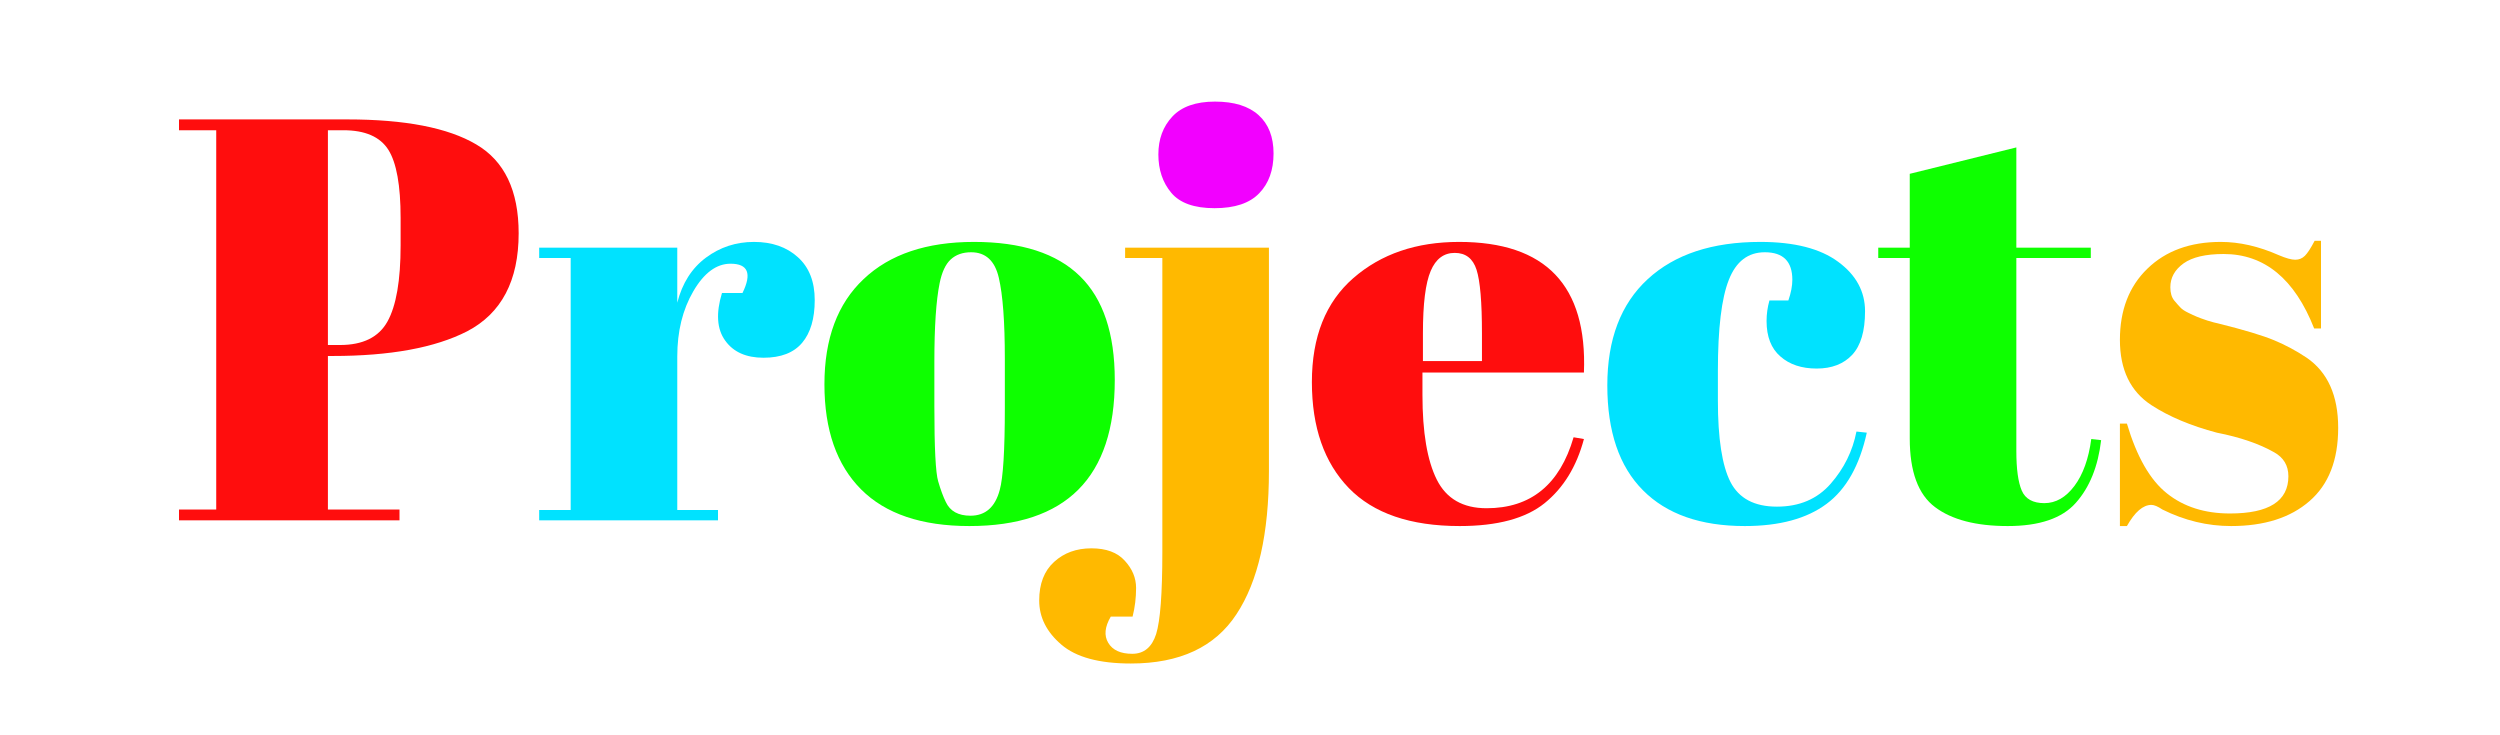
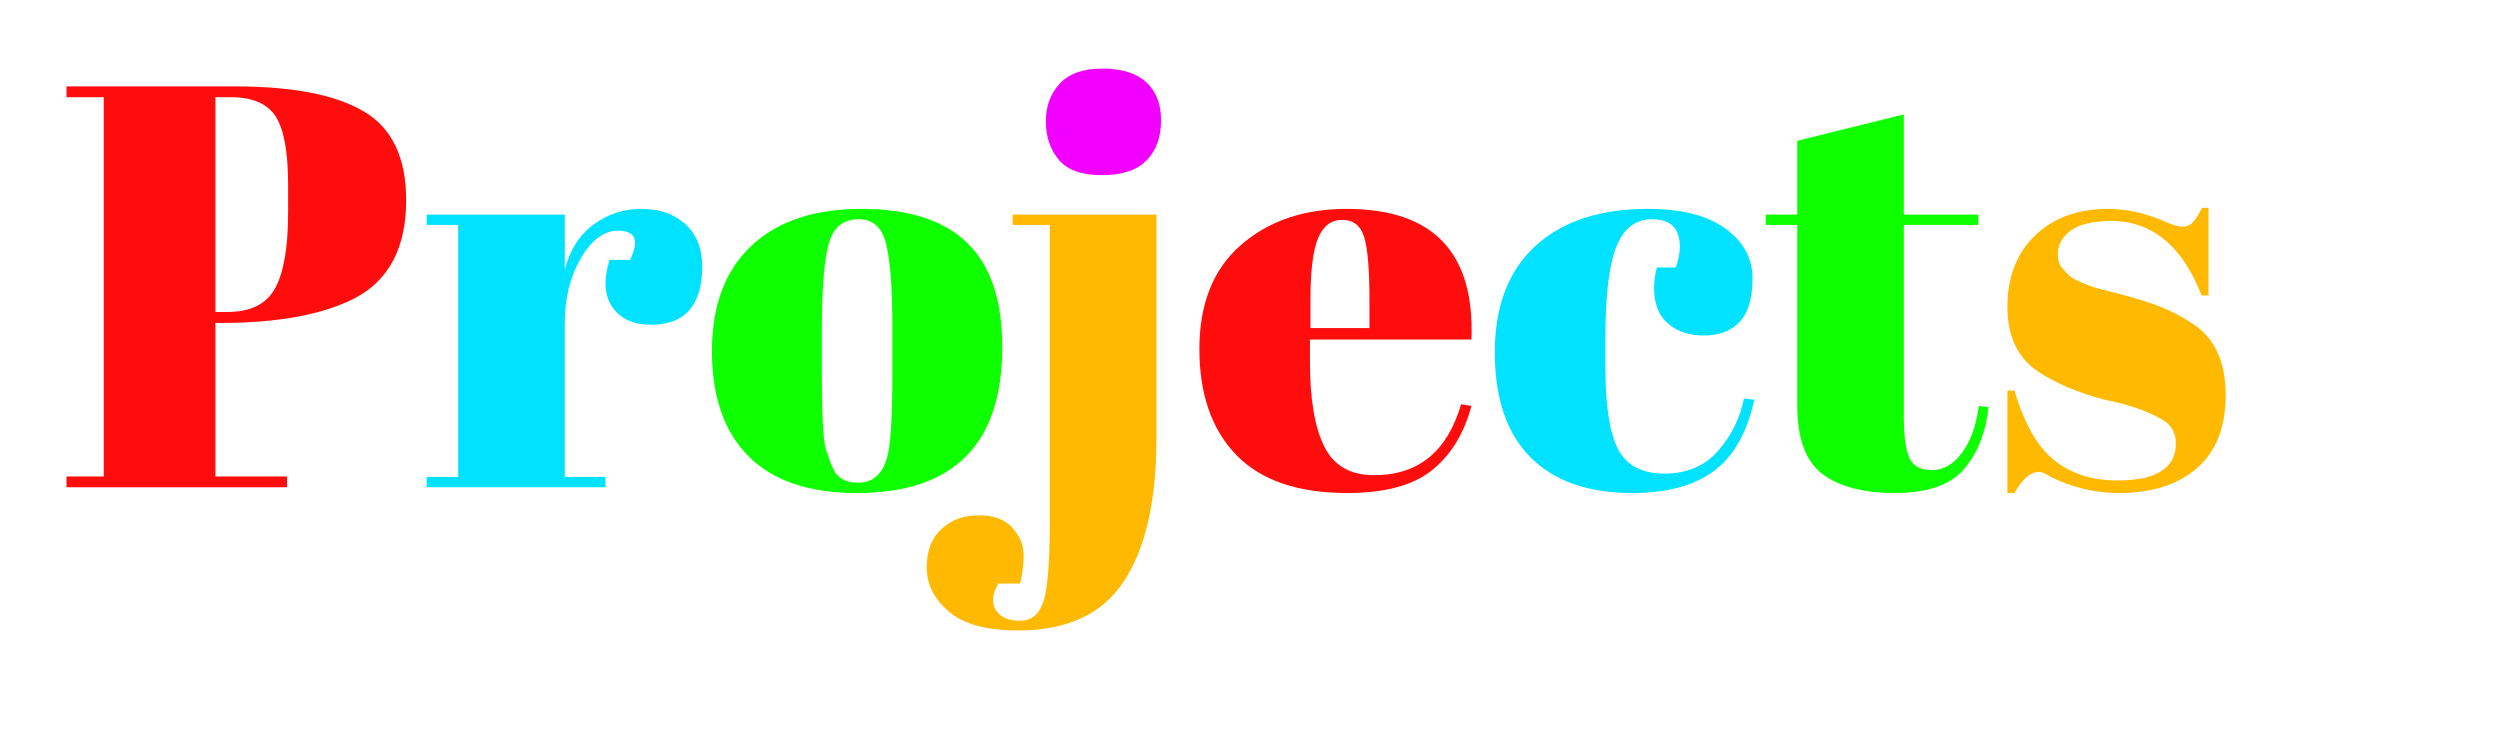
- <svg xmlns="http://www.w3.org/2000/svg" style="margin: auto; background: none; display: block; shape-rendering: auto;" width="143" height="42" preserveAspectRatio="xMidYMid">
-   <style type="text/css">
-   text {
-     text-anchor: middle; font-size: 36px; opacity: 0;
-   }
- </style>
+ <svg xmlns="http://www.w3.org/2000/svg" style="margin:auto;background:0 0;display:block;shape-rendering:auto" width="143" height="42" preserveAspectRatio="xMidYMid">
+   <style>@keyframes breath-5f8e0724-d5da-49e6-9b38-d161380cbacc{0%{animation-timing-function:cubic-bezier(.965,.241,-.07,.791);transform:scale(.91)}51%{animation-timing-function:cubic-bezier(.923,.263,-.031,.763);transform:scale(1.02994)}to{transform:scale(.91)}}</style>
  <g style="transform-origin:71.5px 21px;transform:scale(1)">
-     <g transform="translate(71.5,21)">
-       <g transform="translate(0,0)">
-         <g class="path" style="transform: scale(0.91); transform-origin: -56.645px -2.971px; animation: 1s linear -0.587s infinite normal forwards running breath-5f8e0724-d5da-49e6-9b38-d161380cbacc;">
-           <path d="M0.54-24.52L0.54-25.20L11.12-25.20L11.12-25.20Q16.56-25.20 19.22-23.63L19.22-23.63L19.22-23.63Q21.89-22.07 21.89-18.04L21.89-18.04L21.89-18.04Q21.89-13.57 18.65-11.88L18.65-11.88L18.65-11.88Q15.62-10.33 10.19-10.33L10.19-10.33L9.90-10.33L9.90-0.68L14.40-0.68L14.40 0L0.54 0L0.54-0.68L2.88-0.68L2.88-24.52L0.54-24.52zM10.87-24.52L9.90-24.52L9.90-11.02L10.66-11.02L10.66-11.02Q12.82-11.02 13.64-12.49L13.64-12.49L13.64-12.49Q14.47-13.97 14.47-17.28L14.47-17.28L14.47-19.01L14.47-19.01Q14.47-22.07 13.70-23.29L13.70-23.29L13.70-23.29Q12.92-24.52 10.87-24.52L10.87-24.52" fill="#ff0d0d" stroke="none" stroke-width="none" transform="translate(-67.86002,9.629201)" style="fill: rgb(255, 13, 13);" />
-         </g>
-         <g class="path" style="transform: scale(0.91); transform-origin: -36.02px 0.879px; animation: 1s linear -0.513s infinite normal forwards running breath-5f8e0724-d5da-49e6-9b38-d161380cbacc;">
-           <path d="M35.21-16.13L35.21-16.13L35.21-16.13Q33.88-16.13 32.87-14.40L32.87-14.40L32.87-14.40Q31.86-12.67 31.86-10.30L31.86-10.30L31.86-0.65L34.42-0.65L34.42 0L23.18 0L23.18-0.65L25.16-0.65L25.16-16.49L23.18-16.49L23.18-17.14L31.86-17.14L31.86-13.68L31.86-13.68Q32.33-15.52 33.66-16.51L33.66-16.51L33.66-16.51Q34.99-17.50 36.68-17.50L36.68-17.50L36.68-17.50Q38.38-17.50 39.44-16.54L39.44-16.54L39.44-16.54Q40.50-15.59 40.50-13.84L40.50-13.84L40.50-13.84Q40.50-12.10 39.71-11.16L39.71-11.16L39.71-11.16Q38.92-10.22 37.28-10.22L37.28-10.22L37.28-10.22Q35.64-10.22 34.87-11.30L34.87-11.30L34.87-11.30Q34.09-12.38 34.67-14.29L34.67-14.29L35.96-14.29L35.96-14.29Q36.86-16.13 35.21-16.13" fill="#ff0d0d" stroke="none" stroke-width="none" transform="translate(-67.86002,9.629201)" style="fill: rgb(0, 226, 255);" />
-         </g>
-         <g class="path" style="transform: scale(0.91); transform-origin: -17.625px 1.059px; animation: 1s linear -0.44s infinite normal forwards running breath-5f8e0724-d5da-49e6-9b38-d161380cbacc;">
-           <path d="M52.45-7.09L52.45-7.09L52.45-10.15L52.45-10.15Q52.45-13.64 52.07-15.25L52.07-15.25L52.07-15.25Q51.70-16.85 50.33-16.85L50.33-16.85L50.33-16.85Q49.54-16.85 49.05-16.40L49.05-16.40L49.05-16.40Q48.56-15.95 48.35-14.90L48.35-14.90L48.35-14.90Q48.02-13.28 48.02-9.97L48.02-9.97L48.02-7.16L48.02-7.16Q48.02-3.24 48.26-2.45L48.26-2.45L48.26-2.45Q48.49-1.66 48.74-1.15L48.74-1.15L48.74-1.15Q49.14-0.29 50.29-0.29L50.29-0.29L50.29-0.29Q51.70-0.29 52.13-1.91L52.13-1.91L52.13-1.91Q52.45-3.06 52.45-7.09zM50.22 0.36L50.22 0.36Q45.72 0.36 43.42-1.94L43.42-1.94L43.42-1.94Q41.11-4.25 41.11-8.55L41.11-8.55L41.11-8.55Q41.11-12.85 43.58-15.17L43.58-15.17L43.58-15.17Q46.04-17.50 50.51-17.50L50.51-17.50L50.51-17.50Q54.97-17.50 57.17-15.35L57.17-15.35L57.17-15.35Q59.36-13.21 59.36-8.82L59.36-8.82L59.36-8.82Q59.36 0.36 50.22 0.36L50.22 0.36" fill="#ff0d0d" stroke="none" stroke-width="none" transform="translate(-67.86002,9.629201)" style="fill: rgb(14, 255, 0);" />
-         </g>
-         <g class="path" style="transform: scale(0.91); transform-origin: -6.03px 5.559px; animation: 1s linear -0.367s infinite normal forwards running breath-5f8e0724-d5da-49e6-9b38-d161380cbacc;">
-           <path d="M60.01-17.14L69.05-17.14L69.05-3.10L69.05-3.10Q69.05 2.81 67.01 5.90L67.01 5.90L67.01 5.90Q64.98 9.00 60.37 9.00L60.37 9.00L60.37 9.00Q57.38 9.00 56.00 7.81L56.00 7.81L56.00 7.81Q54.61 6.62 54.61 5.04L54.61 5.04L54.61 5.04Q54.61 3.46 55.55 2.61L55.55 2.61L55.55 2.61Q56.48 1.76 57.89 1.76L57.89 1.76L57.89 1.76Q59.29 1.76 59.99 2.54L59.99 2.54L59.99 2.54Q60.70 3.31 60.70 4.25L60.70 4.25L60.70 4.25Q60.70 5.18 60.48 6.05L60.48 6.05L59.11 6.05L59.11 6.05Q58.54 7.02 58.95 7.70L58.95 7.70L58.95 7.70Q59.36 8.39 60.46 8.39L60.46 8.39L60.46 8.39Q61.56 8.39 61.96 7.15L61.96 7.15L61.96 7.15Q62.35 5.90 62.35 2.02L62.35 2.02L62.35-16.49L60.01-16.49L60.01-17.14" fill="#ff0d0d" stroke="none" stroke-width="none" transform="translate(-67.86002,9.629201)" style="fill: rgb(255, 185, 0);" />
-         </g>
-         <g class="path" style="transform: scale(0.91); transform-origin: -2.14px -13.341px; animation: 1s linear -0.293s infinite normal forwards running breath-5f8e0724-d5da-49e6-9b38-d161380cbacc;">
-           <path d="M65.63-19.62L65.63-19.62L65.63-19.62Q63.72-19.62 62.91-20.59L62.91-20.59L62.91-20.59Q62.10-21.56 62.10-23.00L62.10-23.00L62.10-23.00Q62.10-24.44 62.98-25.38L62.98-25.38L62.98-25.38Q63.86-26.32 65.66-26.32L65.66-26.32L65.66-26.32Q67.46-26.32 68.40-25.47L68.40-25.47L68.40-25.47Q69.34-24.62 69.34-23.06L69.34-23.06L69.34-23.06Q69.34-21.49 68.44-20.56L68.44-20.56L68.44-20.56Q67.54-19.62 65.63-19.62" fill="#ff0d0d" stroke="none" stroke-width="none" transform="translate(-67.86002,9.629201)" style="fill: rgb(242, 0, 255);" />
-         </g>
-         <g class="path" style="transform: scale(0.91); transform-origin: 12.446px 1.059px; animation: 1s linear -0.22s infinite normal forwards running breath-5f8e0724-d5da-49e6-9b38-d161380cbacc;">
-           <path d="M81.04 0.36L81.04 0.36Q76.39 0.36 74.07-2.03L74.07-2.03L74.07-2.03Q71.75-4.43 71.75-8.69L71.75-8.69L71.75-8.69Q71.75-12.96 74.36-15.23L74.36-15.23L74.36-15.23Q76.97-17.50 81.00-17.50L81.00-17.50L81.00-17.50Q89.17-17.50 88.85-9.29L88.85-9.29L78.70-9.29L78.70-7.88L78.70-7.88Q78.70-4.36 79.60-2.56L79.60-2.56L79.60-2.56Q80.50-0.76 82.73-0.76L82.73-0.76L82.73-0.76Q86.90-0.76 88.20-5.22L88.20-5.22L88.85-5.11L88.85-5.11Q88.16-2.52 86.38-1.08L86.38-1.08L86.38-1.08Q84.60 0.36 81.04 0.36L81.04 0.36zM78.73-11.77L78.73-10.01L82.44-10.01L82.44-11.77L82.44-11.77Q82.44-14.69 82.10-15.75L82.10-15.75L82.10-15.75Q81.76-16.81 80.73-16.81L80.73-16.81L80.73-16.81Q79.70-16.81 79.22-15.68L79.22-15.68L79.22-15.68Q78.73-14.54 78.73-11.77L78.73-11.77" fill="#ff0d0d" stroke="none" stroke-width="none" transform="translate(-67.86002,9.629201)" style="fill: rgb(255, 13, 13);" />
-         </g>
-         <g class="path" style="transform: scale(0.91); transform-origin: 30.615px 1.059px; animation: 1s linear -0.147s infinite normal forwards running breath-5f8e0724-d5da-49e6-9b38-d161380cbacc;">
-           <path d="M100.22-16.85L100.22-16.85L100.22-16.85Q98.64-16.85 97.96-15.12L97.96-15.12L97.96-15.12Q97.27-13.39 97.27-9.40L97.27-9.40L97.27-7.52L97.27-7.52Q97.27-3.96 98.06-2.41L98.06-2.41L98.06-2.41Q98.86-0.86 100.98-0.86L100.98-0.86L100.98-0.86Q103.10-0.86 104.36-2.30L104.36-2.30L104.36-2.30Q105.62-3.74 105.98-5.58L105.98-5.58L106.63-5.51L106.63-5.51Q105.95-2.41 104.11-1.04L104.11-1.04L104.11-1.04Q102.24 0.36 98.96 0.36L98.96 0.36L98.96 0.36Q94.79 0.36 92.56-1.89L92.56-1.89L92.56-1.89Q90.32-4.14 90.32-8.48L90.32-8.48L90.32-8.48Q90.32-12.82 92.86-15.16L92.86-15.16L92.86-15.16Q95.40-17.50 99.94-17.50L99.94-17.50L99.94-17.50Q103.14-17.50 104.83-16.25L104.83-16.25L104.83-16.25Q106.52-15.01 106.52-13.14L106.52-13.14L106.52-13.14Q106.52-11.27 105.71-10.40L105.71-10.40L105.71-10.40Q104.90-9.54 103.48-9.54L103.48-9.54L103.48-9.54Q102.06-9.54 101.20-10.30L101.20-10.30L101.20-10.30Q100.33-11.05 100.33-12.53L100.33-12.53L100.33-12.53Q100.33-13.18 100.51-13.82L100.51-13.82L101.70-13.82L101.70-13.82Q101.95-14.54 101.95-15.12L101.95-15.12L101.95-15.12Q101.95-16.85 100.22-16.85" fill="#ff0d0d" stroke="none" stroke-width="none" transform="translate(-67.86002,9.629201)" style="fill: rgb(0, 226, 255);" />
-         </g>
-         <g class="path" style="transform: scale(0.91); transform-origin: 46.495px -1.911px; animation: 1s linear -0.073s infinite normal forwards running breath-5f8e0724-d5da-49e6-9b38-d161380cbacc;">
-           <path d="M109.33-5.15L109.33-5.15L109.33-16.49L107.35-16.49L107.35-17.14L109.33-17.14L109.33-21.78L116.03-23.44L116.03-17.14L120.71-17.14L120.71-16.49L116.03-16.49L116.03-4.36L116.03-4.36Q116.03-2.66 116.37-1.87L116.37-1.87L116.37-1.87Q116.71-1.08 117.79-1.08L117.79-1.08L117.79-1.08Q118.87-1.08 119.68-2.16L119.68-2.16L119.68-2.16Q120.49-3.24 120.74-5.11L120.74-5.11L121.36-5.04L121.36-5.04Q121.07-2.56 119.77-1.10L119.77-1.10L119.77-1.10Q118.48 0.36 115.49 0.36L115.49 0.36L115.49 0.36Q112.50 0.36 110.92-0.83L110.92-0.83L110.92-0.83Q109.33-2.02 109.33-5.15" fill="#ff0d0d" stroke="none" stroke-width="none" transform="translate(-67.86002,9.629201)" style="fill: rgb(14, 255, 0);" />
-         </g>
-         <g class="path" style="transform: scale(0.91); transform-origin: 61.54px 1.024px; animation: 1s linear 0s infinite normal forwards running breath-5f8e0724-d5da-49e6-9b38-d161380cbacc;">
-           <path d="M122.98 0.36L122.54 0.36L122.54-6.08L122.98-6.08L122.98-6.08Q123.91-2.95 125.50-1.69L125.50-1.69L125.50-1.69Q127.08-0.43 129.46-0.43L129.46-0.43L129.46-0.43Q133.13-0.43 133.13-2.77L133.13-2.77L133.13-2.77Q133.13-3.78 132.23-4.28L132.23-4.28L132.23-4.28Q130.82-5.08 128.63-5.51L128.63-5.51L128.63-5.51Q126.18-6.16 124.52-7.24L124.52-7.24L124.52-7.24Q122.54-8.53 122.54-11.34L122.54-11.34L122.54-11.34Q122.54-14.15 124.27-15.82L124.27-15.82L124.27-15.82Q126.00-17.50 128.88-17.50L128.88-17.50L128.88-17.50Q130.64-17.50 132.52-16.67L132.52-16.67L132.52-16.67Q133.20-16.38 133.56-16.38L133.56-16.38L133.56-16.38Q133.92-16.38 134.17-16.63L134.17-16.63L134.17-16.63Q134.42-16.88 134.78-17.57L134.78-17.57L135.18-17.57L135.18-12.06L134.75-12.06L134.75-12.06Q132.91-16.74 129.06-16.74L129.06-16.74L129.06-16.74Q127.37-16.74 126.54-16.15L126.54-16.15L126.54-16.15Q125.71-15.55 125.71-14.65L125.71-14.65L125.71-14.65Q125.71-14.11 125.96-13.81L125.96-13.81L125.96-13.81Q126.22-13.50 126.36-13.36L126.36-13.36L126.36-13.36Q126.50-13.21 126.83-13.05L126.83-13.05L126.83-13.05Q127.15-12.89 127.37-12.80L127.37-12.80L127.37-12.80Q127.58-12.71 128.03-12.56L128.03-12.56L128.03-12.56Q128.48-12.42 128.70-12.38L128.70-12.38L128.70-12.38Q131.15-11.77 132.23-11.32L132.23-11.32L132.23-11.32Q133.31-10.87 134.28-10.22L134.28-10.22L134.28-10.22Q136.26-8.86 136.26-5.81L136.26-5.81L136.26-5.81Q136.26-2.77 134.46-1.21L134.46-1.21L134.46-1.21Q132.66 0.36 129.53 0.36L129.53 0.36L129.53 0.36Q127.30 0.36 125.21-0.68L125.21-0.68L125.21-0.68Q124.78-0.97 124.52-0.97L124.52-0.97L124.52-0.97Q123.73-0.97 122.98 0.36L122.98 0.36" fill="#ff0d0d" stroke="none" stroke-width="none" transform="translate(-67.86002,9.629201)" style="fill: rgb(255, 185, 0);" />
-         </g>
-       </g>
+     <g style="transform:scale(.91);transform-origin:-56.645px -2.971px;animation:1s linear -.587s infinite normal forwards running breath-5f8e0724-d5da-49e6-9b38-d161380cbacc">
+       <path d="M.54-24.52v-.68h10.58q5.44 0 8.1 1.57 2.67 1.56 2.67 5.59 0 4.47-3.24 6.16-3.03 1.55-8.46 1.55H9.9v9.65h4.5V0H.54v-.68h2.34v-23.84H.54zm10.33 0H9.9v13.5h.76q2.16 0 2.98-1.47.83-1.48.83-4.79v-1.73q0-3.06-.77-4.28-.78-1.23-2.83-1.23" fill="#ff0d0d" stroke-width="none" transform="translate(3.64 30.63)" style="fill:#ff0d0d" class="path" />
+     </g>
+     <g style="transform:scale(.91);transform-origin:-36.02px .879px;animation:1s linear -.513s infinite normal forwards running breath-5f8e0724-d5da-49e6-9b38-d161380cbacc">
+       <path d="M35.21-16.13q-1.33 0-2.34 1.73-1.01 1.73-1.01 4.1v9.65h2.56V0H23.18v-.65h1.98v-15.84h-1.98v-.65h8.68v3.46q.47-1.84 1.8-2.83t3.02-.99q1.7 0 2.76.96 1.06.95 1.06 2.7 0 1.74-.79 2.68-.79.94-2.43.94-1.64 0-2.41-1.08-.78-1.08-.2-2.99h1.29q.9-1.84-.75-1.84" fill="#ff0d0d" stroke-width="none" transform="translate(3.64 30.63)" style="fill:#00e2ff" class="path" />
+     </g>
+     <g style="transform:scale(.91);transform-origin:-17.625px 1.059px;animation:1s linear -.44s infinite normal forwards running breath-5f8e0724-d5da-49e6-9b38-d161380cbacc">
+       <path d="M52.45-7.09v-3.06q0-3.49-.38-5.1-.37-1.6-1.74-1.6-.79 0-1.28.45t-.7 1.5q-.33 1.62-.33 4.93v2.81q0 3.92.24 4.71.23.79.48 1.3.4.86 1.55.86 1.41 0 1.84-1.62.32-1.15.32-5.18zM50.22.36q-4.5 0-6.8-2.3-2.31-2.31-2.31-6.61 0-4.3 2.47-6.62 2.46-2.33 6.93-2.33 4.46 0 6.66 2.15 2.19 2.14 2.19 6.53 0 9.18-9.14 9.18" fill="#ff0d0d" stroke-width="none" transform="translate(3.64 30.63)" style="fill:#0eff00" class="path" />
+     </g>
+     <g style="transform:scale(.91);transform-origin:-6.03px 5.559px;animation:1s linear -.367s infinite normal forwards running breath-5f8e0724-d5da-49e6-9b38-d161380cbacc">
+       <path d="M60.01-17.14h9.04V-3.1q0 5.91-2.04 9Q64.98 9 60.37 9 57.38 9 56 7.81q-1.39-1.19-1.39-2.77t.94-2.43q.93-.85 2.34-.85 1.4 0 2.1.78.71.77.71 1.71 0 .93-.22 1.8h-1.37q-.57.97-.16 1.65.41.69 1.51.69t1.5-1.24q.39-1.25.39-5.13v-18.51h-2.34v-.65" fill="#ff0d0d" stroke-width="none" transform="translate(3.64 30.63)" style="fill:#ffb900" class="path" />
+     </g>
+     <g style="transform:scale(.91);transform-origin:-2.14px -13.341px;animation:1s linear -.293s infinite normal forwards running breath-5f8e0724-d5da-49e6-9b38-d161380cbacc">
+       <path d="M65.63-19.62q-1.91 0-2.72-.97-.81-.97-.81-2.41 0-1.44.88-2.38t2.68-.94q1.8 0 2.74.85.94.85.94 2.41 0 1.57-.9 2.5-.9.94-2.81.94" fill="#ff0d0d" stroke-width="none" transform="translate(3.64 30.63)" style="fill:#f200ff" class="path" />
+     </g>
+     <g style="transform:scale(.91);transform-origin:12.446px 1.059px;animation:1s linear -.22s infinite normal forwards running breath-5f8e0724-d5da-49e6-9b38-d161380cbacc">
+       <path d="M81.04.36q-4.65 0-6.97-2.39-2.32-2.4-2.32-6.66 0-4.27 2.61-6.54Q76.97-17.5 81-17.5q8.17 0 7.85 8.21H78.7v1.41q0 3.52.9 5.32.9 1.8 3.13 1.8 4.17 0 5.47-4.46l.65.11q-.69 2.59-2.47 4.03Q84.6.36 81.04.36zm-2.31-12.13v1.76h3.71v-1.76q0-2.92-.34-3.98t-1.37-1.06q-1.03 0-1.51 1.13-.49 1.14-.49 3.91" fill="#ff0d0d" stroke-width="none" transform="translate(3.64 30.63)" style="fill:#ff0d0d" class="path" />
+     </g>
+     <g style="transform:scale(.91);transform-origin:30.615px 1.059px;animation:1s linear -.147s infinite normal forwards running breath-5f8e0724-d5da-49e6-9b38-d161380cbacc">
+       <path d="M100.22-16.85q-1.58 0-2.26 1.73-.69 1.73-.69 5.72v1.88q0 3.56.79 5.11.8 1.55 2.92 1.55t3.38-1.44q1.26-1.44 1.62-3.28l.65.07q-.68 3.1-2.52 4.47-1.87 1.4-5.15 1.4-4.17 0-6.4-2.25-2.24-2.25-2.24-6.59t2.54-6.68q2.54-2.34 7.08-2.34 3.2 0 4.89 1.25 1.69 1.24 1.69 3.11 0 1.87-.81 2.74-.81.86-2.23.86t-2.28-.76q-.87-.75-.87-2.23 0-.65.18-1.29h1.19q.25-.72.25-1.3 0-1.73-1.73-1.73" fill="#ff0d0d" stroke-width="none" transform="translate(3.64 30.63)" style="fill:#00e2ff" class="path" />
+     </g>
+     <g style="transform:scale(.91);transform-origin:46.495px -1.911px;animation:1s linear -.073s infinite normal forwards running breath-5f8e0724-d5da-49e6-9b38-d161380cbacc">
+       <path d="M109.33-5.15v-11.34h-1.98v-.65h1.98v-4.64l6.7-1.66v6.3h4.68v.65h-4.68v12.13q0 1.7.34 2.49.34.79 1.42.79 1.08 0 1.89-1.08.81-1.08 1.06-2.95l.62.07q-.29 2.48-1.59 3.94-1.29 1.46-4.28 1.46t-4.57-1.19q-1.59-1.19-1.59-4.32" fill="#ff0d0d" stroke-width="none" transform="translate(3.64 30.63)" style="fill:#0eff00" class="path" />
+     </g>
+     <g style="transform:scale(.91);transform-origin:61.54px 1.024px;animation:1s linear 0s infinite normal forwards running breath-5f8e0724-d5da-49e6-9b38-d161380cbacc">
+       <path d="M122.98.36h-.44v-6.44h.44q.93 3.13 2.52 4.39 1.58 1.26 3.96 1.26 3.67 0 3.67-2.34 0-1.01-.9-1.51-1.41-.8-3.6-1.23-2.45-.65-4.11-1.73-1.98-1.29-1.98-4.1 0-2.81 1.73-4.48 1.73-1.68 4.61-1.68 1.76 0 3.64.83.68.29 1.04.29t.61-.25q.25-.25.61-.94h.4v5.51h-.43q-1.84-4.68-5.69-4.68-1.69 0-2.52.59-.83.6-.83 1.5 0 .54.25.84.26.31.4.45.14.15.47.31.32.16.54.25.21.09.66.24.45.14.67.18 2.45.61 3.53 1.06 1.08.45 2.05 1.1 1.98 1.36 1.98 4.41 0 3.04-1.8 4.6-1.8 1.57-4.93 1.57-2.23 0-4.32-1.04-.43-.29-.69-.29-.79 0-1.54 1.33" fill="#ff0d0d" stroke-width="none" transform="translate(3.64 30.63)" style="fill:#ffb900" class="path" />
    </g>
  </g>
-   <style id="breath-5f8e0724-d5da-49e6-9b38-d161380cbacc" data-anikit="">@keyframes breath-5f8e0724-d5da-49e6-9b38-d161380cbacc
- {
-   0% {
-     animation-timing-function: cubic-bezier(0.965,0.241,-0.07,0.791);
-     transform: scale(0.91);
-   }
-   51% {
-     animation-timing-function: cubic-bezier(0.923,0.263,-0.031,0.763);
-     transform: scale(1.02994);
-   }
-   100% {
-     transform: scale(0.91);
-   }
- }</style>
</svg>
